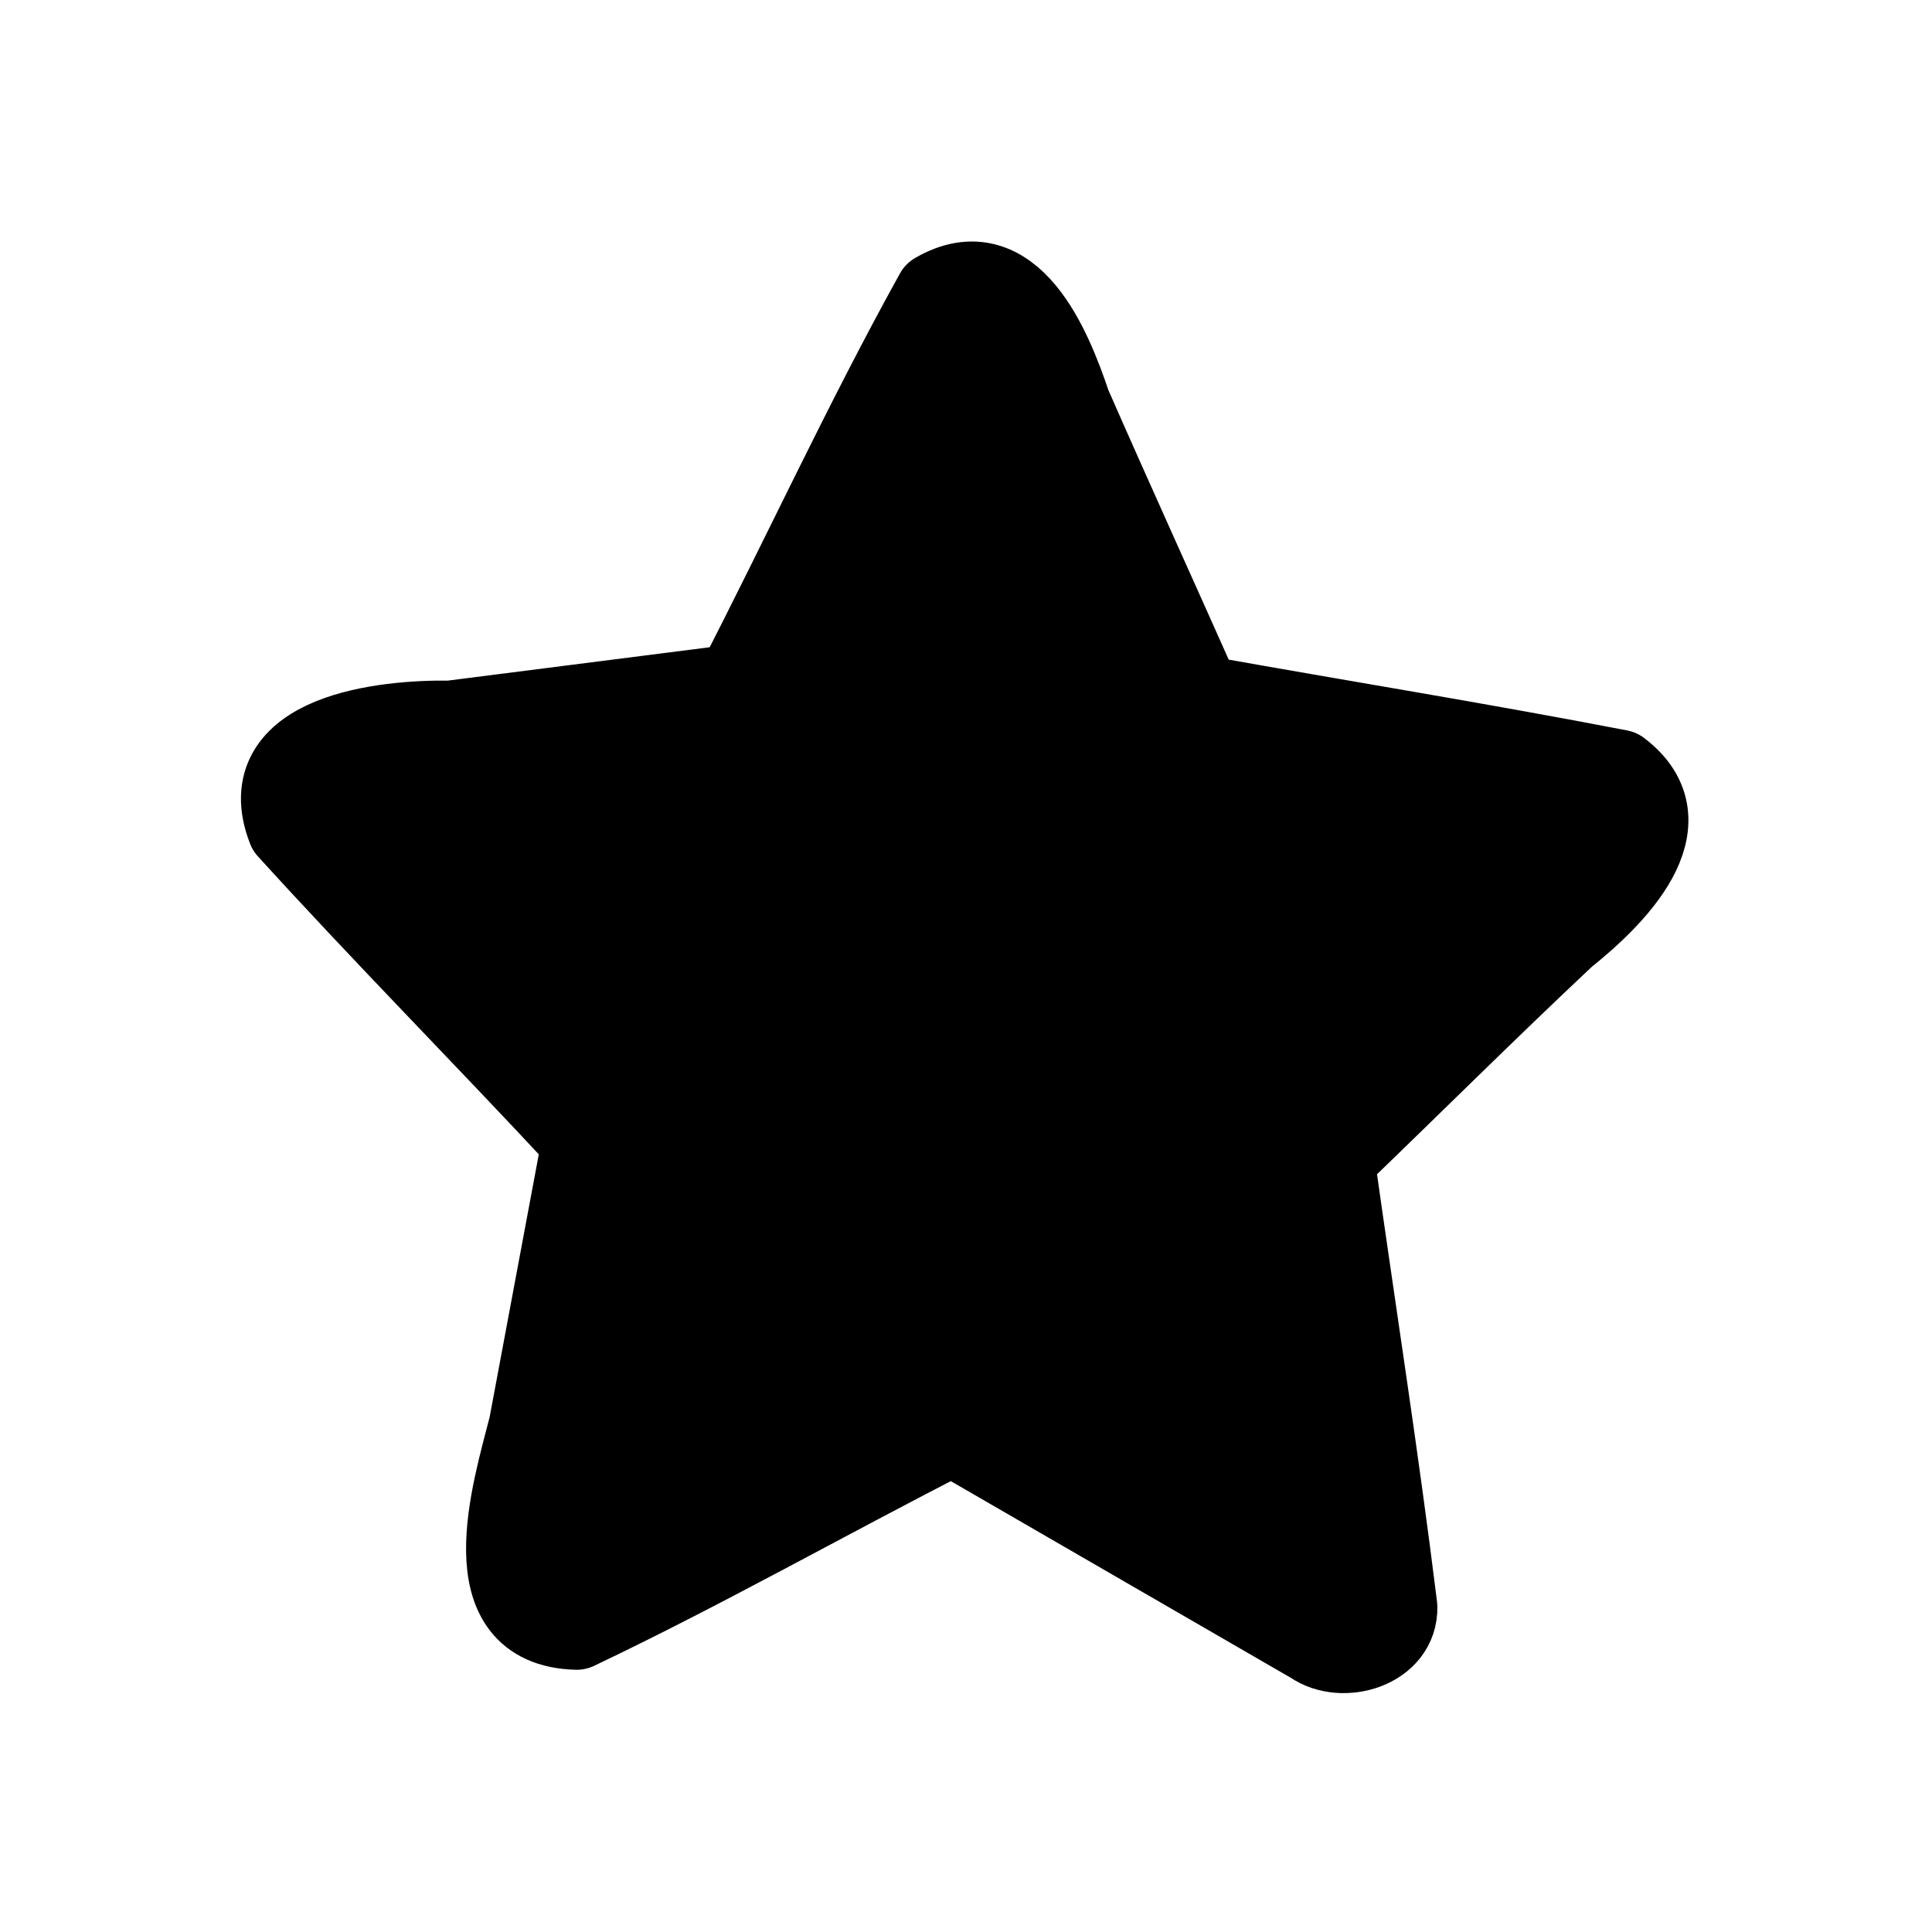
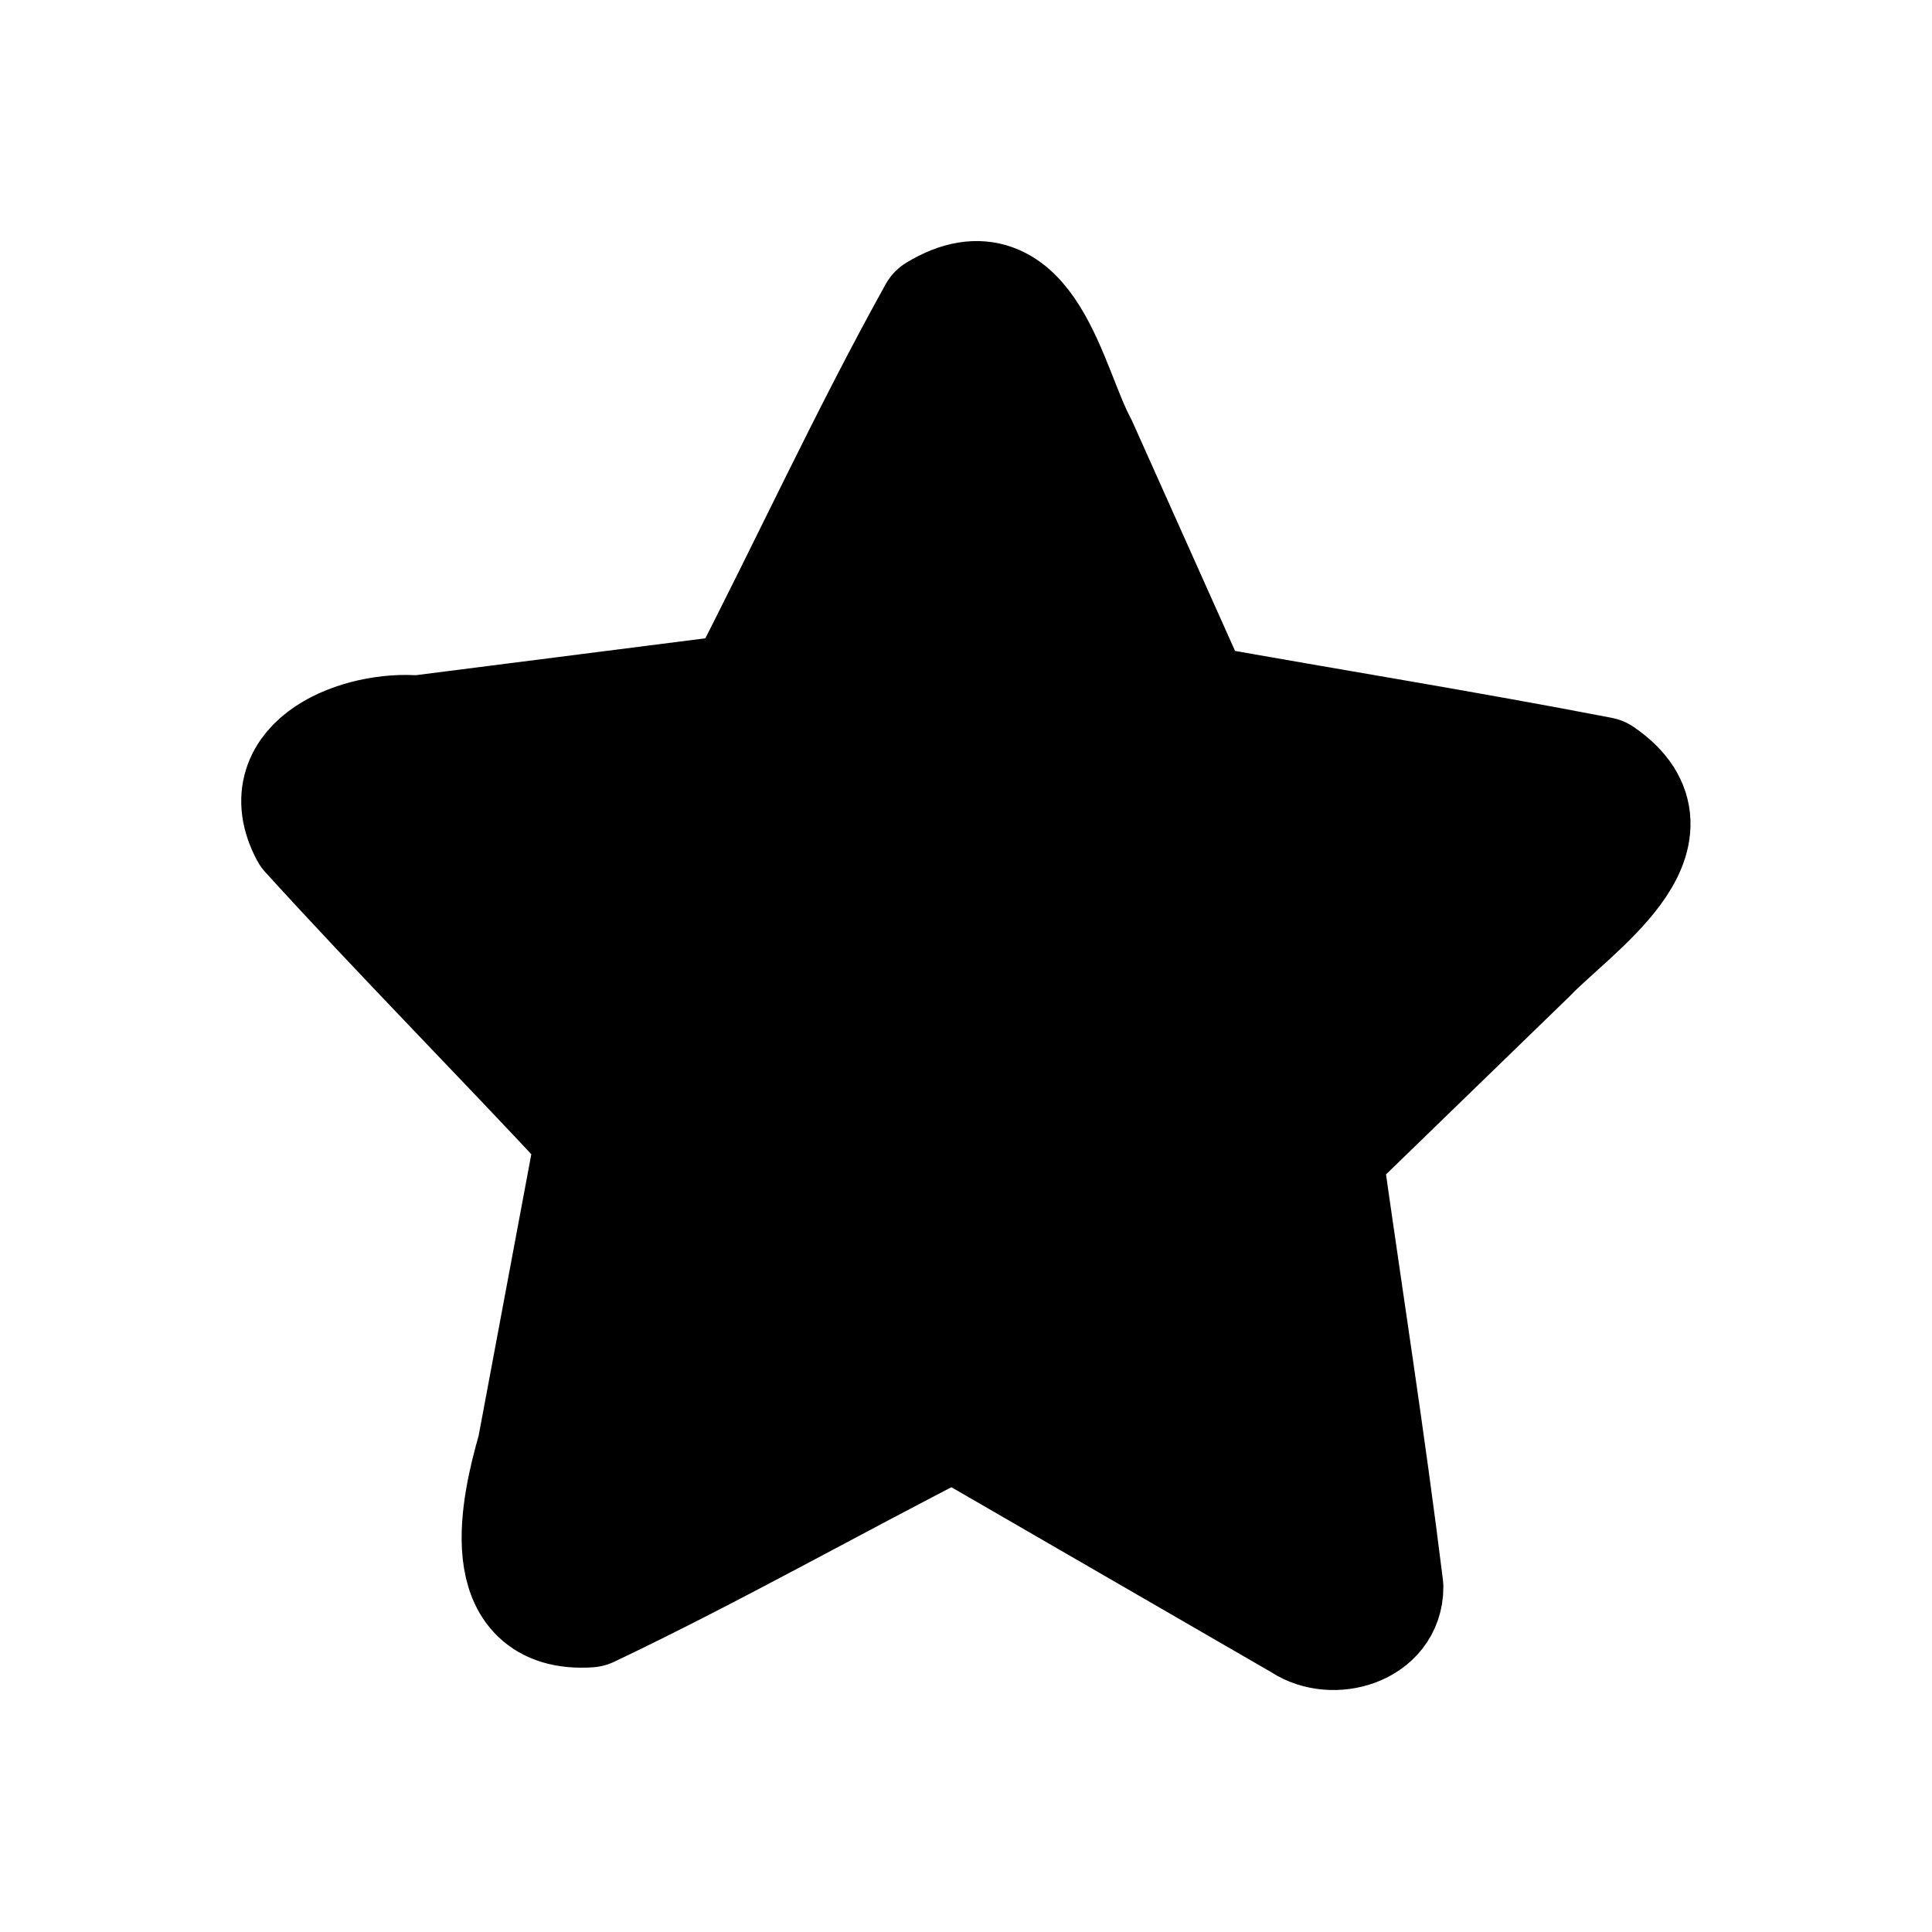
- <svg xmlns="http://www.w3.org/2000/svg" xml:space="preserve" height="48" width="48" version="1.1" enable-background="new 0 0 128 128" viewBox="0 0 48 48">
-   <g fill="#000000" transform="translate(0,-80)">
-     <path stroke-linejoin="round" d="m32.607 120.84c-2.985-1.727-5.97-3.454-8.955-5.18-3.117 1.59-6.162 3.321-9.323 4.825-2.668-0.067-1.601-3.434-1.187-5.063 0.44-2.352 0.88-4.704 1.32-7.056-2.42-2.606-4.924-5.132-7.316-7.764-0.93-2.374 2.428-2.72 4.04-2.692 2.365-0.301 4.73-0.603 7.095-0.904 1.669-3.235 3.188-6.547 4.955-9.731 1.895-1.098 2.893 1.356 3.368 2.778 1.059 2.415 2.154 4.816 3.226 7.227 3.469 0.622 6.95 1.181 10.411 1.85 1.762 1.334-0.183 3.203-1.353 4.138-1.938 1.819-3.822 3.697-5.738 5.541 0.52 3.705 1.103 7.402 1.561 11.115 0.025 1.032-1.358 1.432-2.103 0.917z" stroke="#000" stroke-linecap="round" stroke-miterlimit="10" stroke-width="2" fill="#000000" />
+ <svg xmlns="http://www.w3.org/2000/svg" xml:space="preserve" height="48" viewBox="0 0 48 48" width="48" version="1.1" enable-background="new 0 0 128 128">
+   <g fill="#000000" transform="matrix(.96997 0 0 .96974 .73722 -76.867)">
+     <path stroke-linejoin="round" d="m32.607 120.84-8.955-5.18c-3.116 1.589-6.171 3.325-9.323 4.825-2.409 0.16-1.789-2.636-1.368-4.09 0.5-2.676 1.001-5.352 1.502-8.028-2.419-2.605-4.929-5.137-7.316-7.764-0.964-1.808 1.349-2.666 2.784-2.532 2.784-0.355 5.567-0.709 8.35-1.064 1.669-3.233 3.192-6.557 4.955-9.731 2.311-1.397 2.85 1.943 3.632 3.387 0.987 2.206 1.974 4.412 2.962 6.617 3.469 0.622 6.952 1.181 10.411 1.85 2.208 1.516-0.74 3.434-1.843 4.586-1.75 1.698-3.499 3.396-5.249 5.093 0.52 3.705 1.103 7.403 1.561 11.115 0.004 1.051-1.333 1.421-2.103 0.918z" stroke="#000" stroke-linecap="round" stroke-miterlimit="10" stroke-width="3" fill="#000000" />
  </g>
</svg>
